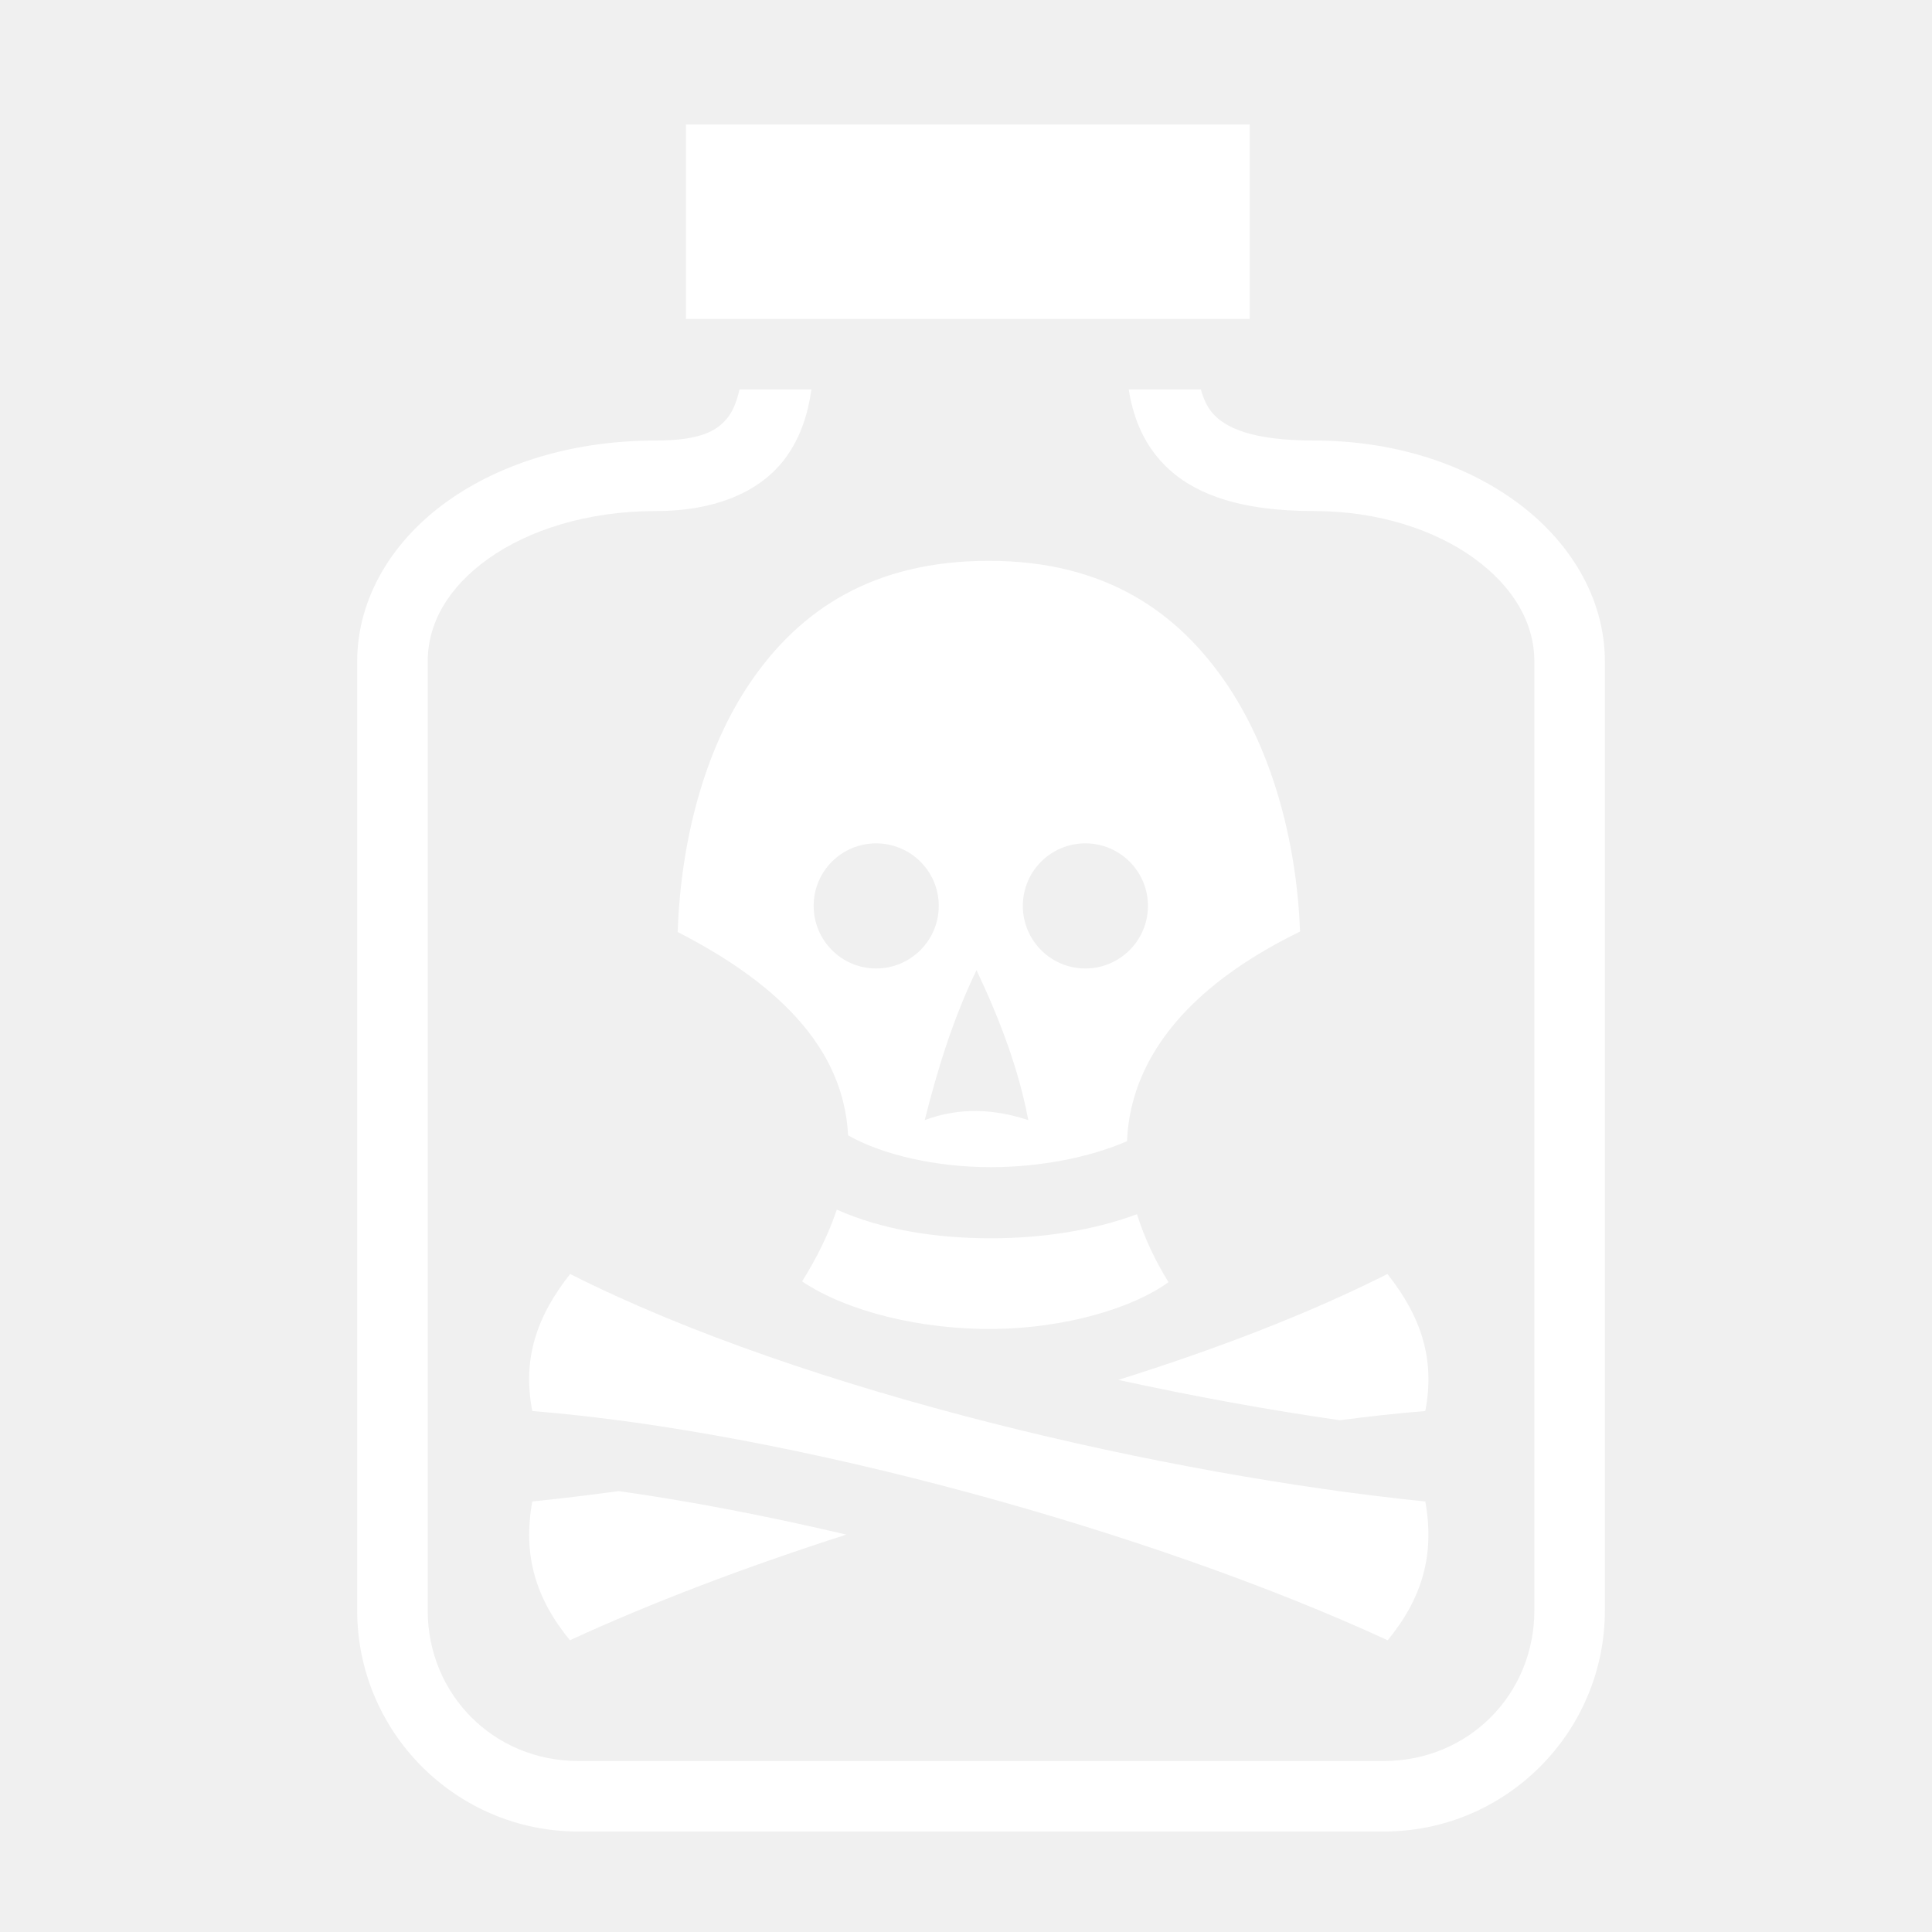
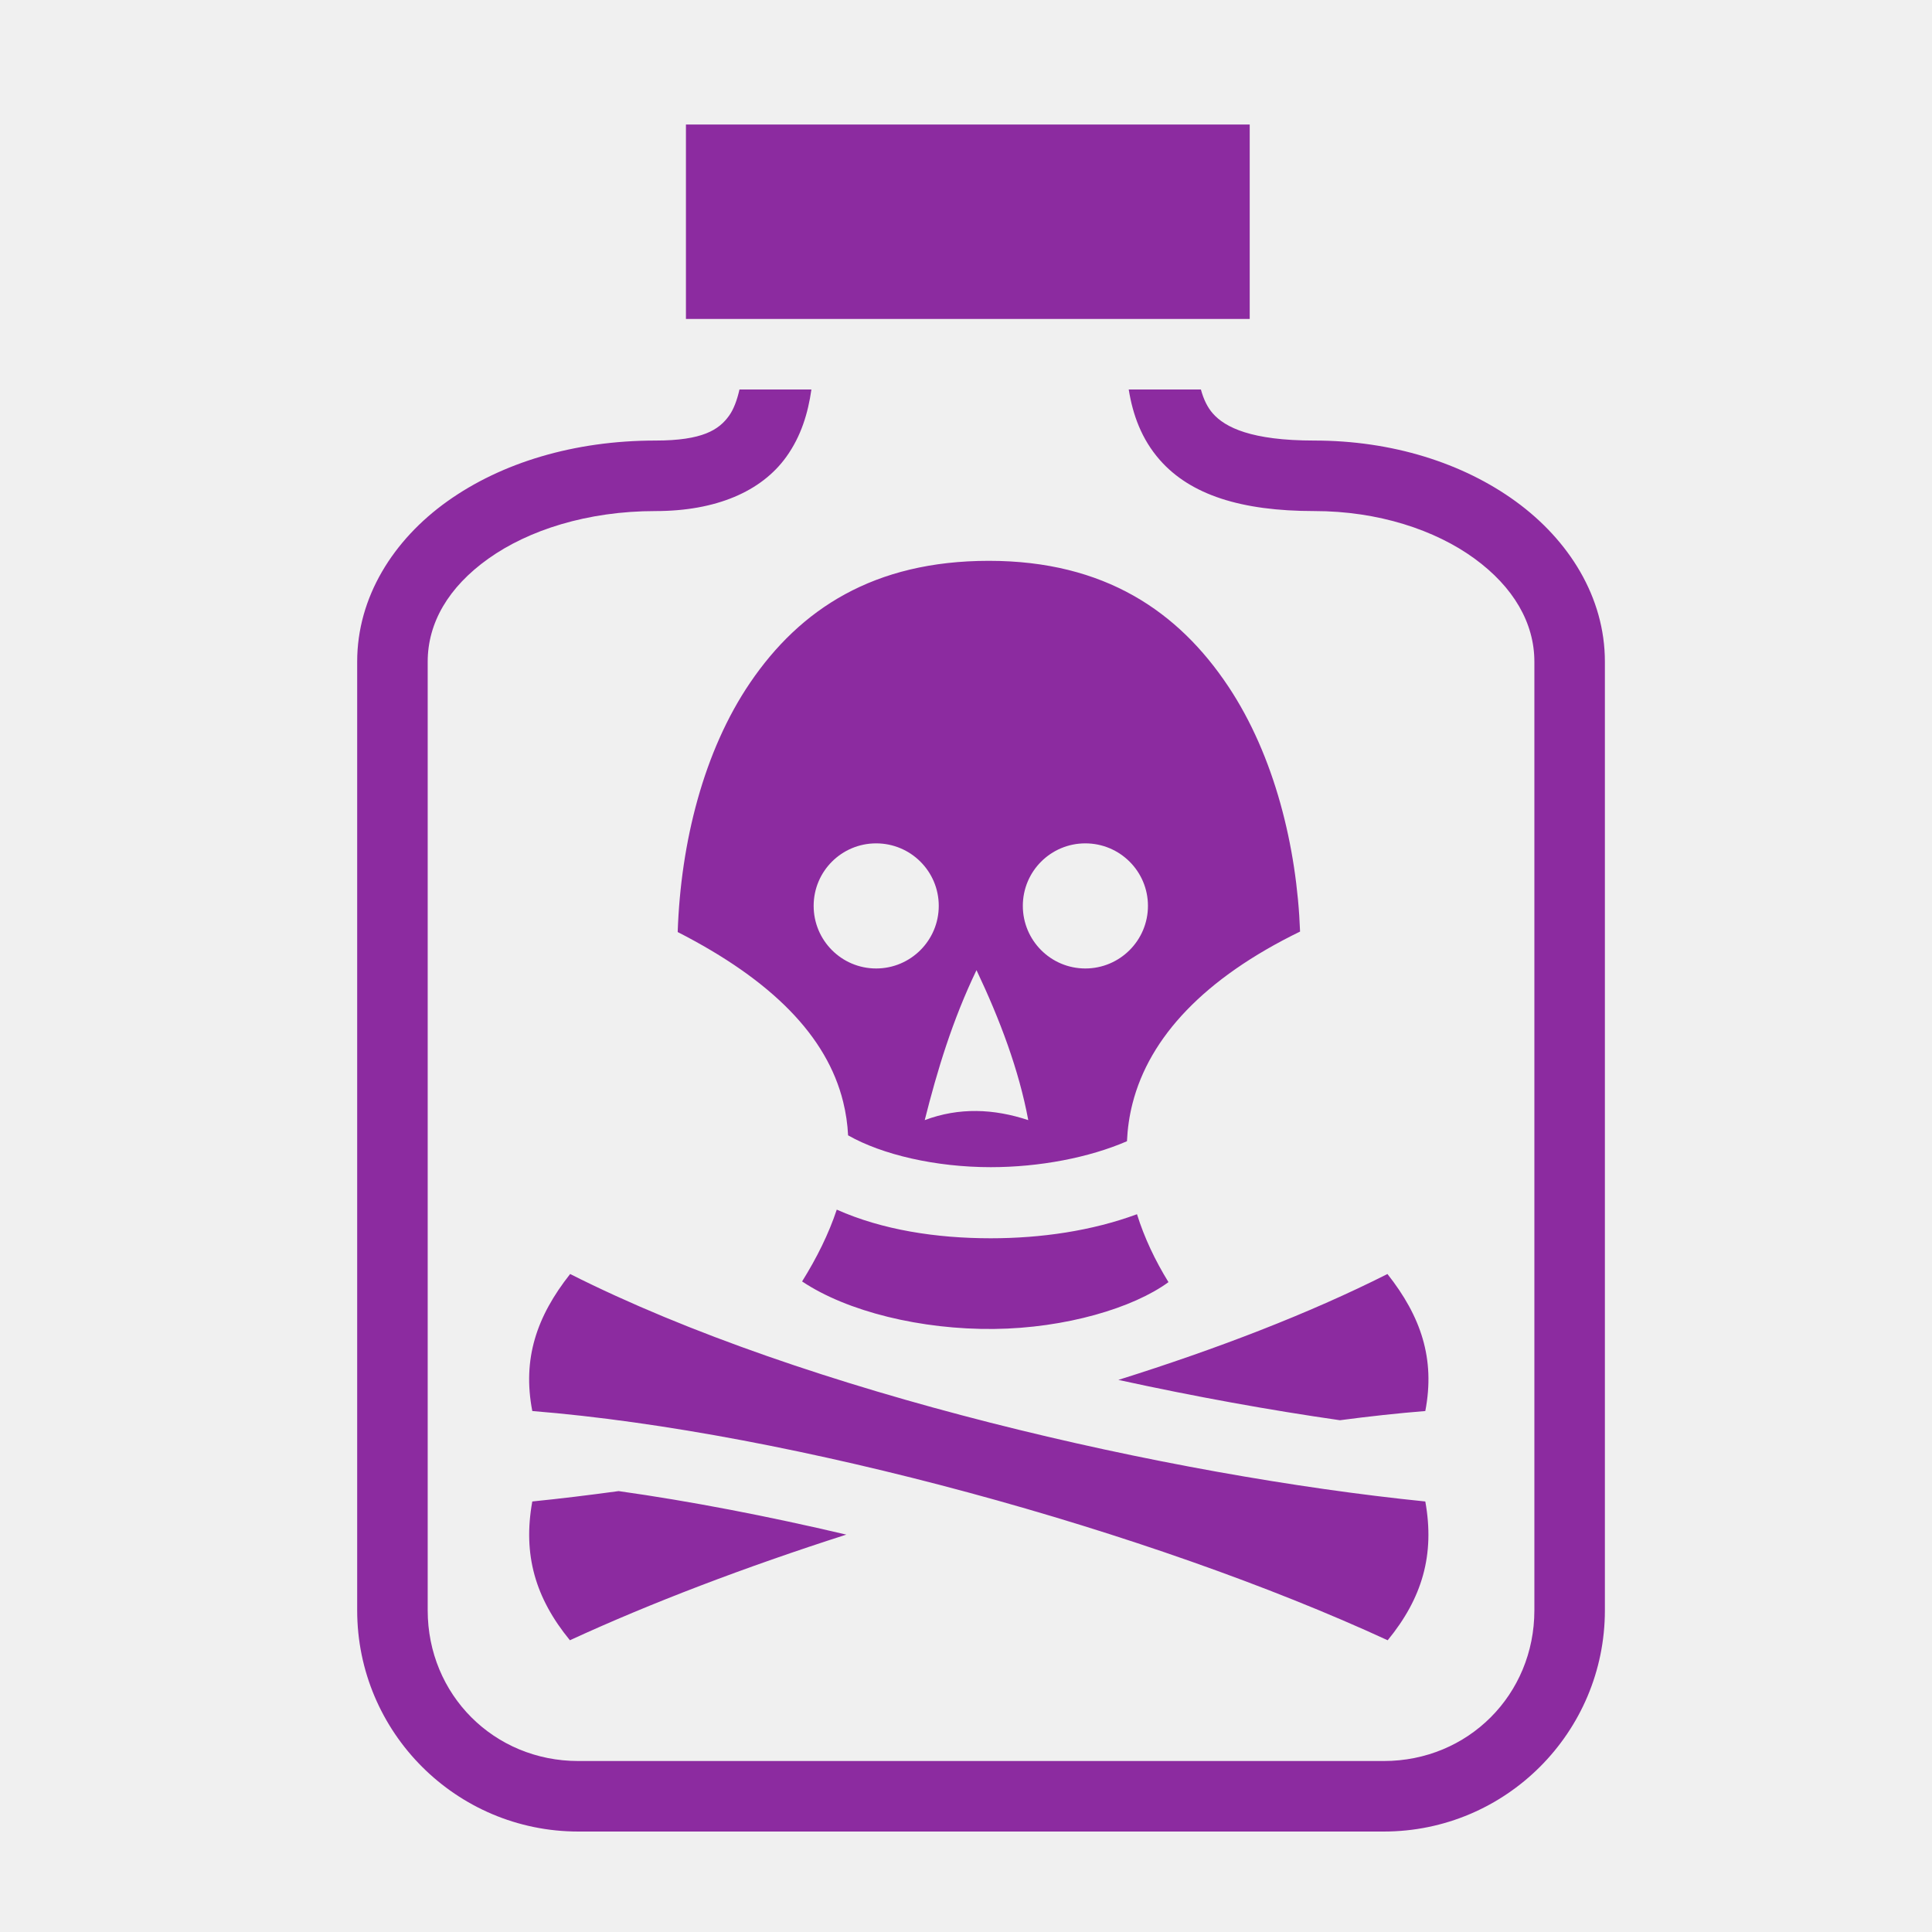
<svg xmlns="http://www.w3.org/2000/svg" viewBox="0 0 512 512" style="height: 512px; width: 512px;">
  <path d="M0 0h512v512H0z" fill="#000000" fill-opacity="0" />
  <g class="" transform="translate(0,0)" style="">
-     <path d="M181.78 33v51.53h149.407V33H181.78zm14.19 70.22c-.66 2.9-1.554 5.263-2.75 6.936-2.684 3.75-7.033 6.594-19.5 6.594-21.54 0-40.804 5.862-55.157 16.094-14.353 10.232-23.907 25.398-23.907 42.5V426.75c0 32.34 26.255 58.625 58.594 58.625h213.47c32.338 0 58.592-26.286 58.592-58.625V175.344c0-17.102-9.527-32.2-23.593-42.438-14.067-10.237-32.83-16.156-53.44-16.156-16.69 0-23.62-3.488-26.874-7.188-1.41-1.604-2.43-3.698-3.156-6.343h-19.125c1.073 6.658 3.37 13.137 8.25 18.686 8.11 9.223 21.523 13.53 40.906 13.53 16.978 0 32.056 5.008 42.44 12.564 10.38 7.556 15.905 17.1 15.905 27.344V426.75c0 22.355-17.55 39.938-39.906 39.938H153.25c-22.355 0-39.906-17.583-39.906-39.938V175.344c0-10.245 5.455-19.72 16.062-27.28 10.607-7.563 26.22-12.626 44.313-12.626 15.962 0 28.056-5.142 34.686-14.407 3.904-5.455 5.733-11.545 6.625-17.81h-19.06zm66.093 45.405c-30.545 0-50.062 12.865-63.282 32.313-12.295 18.09-18.387 42.315-19.186 66.062 25.033 12.795 39.555 27.632 43.844 44.97.734 2.967 1.173 5.942 1.312 8.905 9.01 5.134 23.22 8.44 37.813 8.438 12.935-.002 26.08-2.538 36.093-6.875.152-3.325.617-6.662 1.47-10 4.486-17.583 19.028-33.2 44.405-45.563-.838-22.46-6.793-46.595-19-64.938-13.2-19.84-32.745-33.312-63.467-33.312zM232.188 223.5c9.157 0 16.593 7.405 16.593 16.563 0 9.157-7.435 16.593-16.593 16.593-9.157 0-16.562-7.436-16.562-16.594 0-9.157 7.405-16.562 16.563-16.562zm55.437 0c9.158 0 16.594 7.405 16.594 16.563 0 9.157-7.438 16.593-16.595 16.593-9.158 0-16.563-7.436-16.563-16.594 0-9.157 7.405-16.562 16.563-16.562zm-28.844 33.594c6.275 13.248 11.25 26.503 13.72 39.75-9.148-3.022-18.29-3.426-27.438 0 3.34-13.25 7.352-26.504 13.72-39.75zm-37.03 63.47c-2.136 6.42-5.285 12.778-9.188 19.03 11.93 7.99 31.58 12.81 50.875 12.594 18.97-.214 36.878-5.57 46.22-12.407-3.55-5.764-6.412-11.8-8.344-18-11.947 4.416-25.424 6.375-38.75 6.376-14.447.002-28.77-2.222-40.813-7.594zm-70.656 17.06c-8.9 11.268-12.694 22.493-10.03 36.313 68.925 5.54 164.194 31.92 226.686 60.75 9.16-11.166 12.518-22.67 9.97-36.78-67.77-6.867-164.135-28.736-226.626-60.282zm216.594 0c-20.79 10.496-45.326 19.907-71.313 28.063 20.298 4.434 40.253 8.04 58.72 10.688 7.782-1.026 15.357-1.853 22.624-2.438 2.66-13.82-1.133-25.045-10.033-36.312zm-203.75 57.532c-7.904 1.084-15.56 2.01-22.875 2.75-2.55 14.11.81 25.615 9.968 36.78 21.375-9.86 46.575-19.447 73.25-27.998-20.87-4.912-41.385-8.868-60.343-11.532z" fill="#fff" fill-opacity="1" />
+     <path d="M181.78 33v51.53h149.407V33H181.78zm14.19 70.22c-.66 2.9-1.554 5.263-2.75 6.936-2.684 3.75-7.033 6.594-19.5 6.594-21.54 0-40.804 5.862-55.157 16.094-14.353 10.232-23.907 25.398-23.907 42.5V426.75c0 32.34 26.255 58.625 58.594 58.625h213.47c32.338 0 58.592-26.286 58.592-58.625V175.344c0-17.102-9.527-32.2-23.593-42.438-14.067-10.237-32.83-16.156-53.44-16.156-16.69 0-23.62-3.488-26.874-7.188-1.41-1.604-2.43-3.698-3.156-6.343h-19.125c1.073 6.658 3.37 13.137 8.25 18.686 8.11 9.223 21.523 13.53 40.906 13.53 16.978 0 32.056 5.008 42.44 12.564 10.38 7.556 15.905 17.1 15.905 27.344V426.75c0 22.355-17.55 39.938-39.906 39.938H153.25c-22.355 0-39.906-17.583-39.906-39.938V175.344c0-10.245 5.455-19.72 16.062-27.28 10.607-7.563 26.22-12.626 44.313-12.626 15.962 0 28.056-5.142 34.686-14.407 3.904-5.455 5.733-11.545 6.625-17.81h-19.06zm66.093 45.405c-30.545 0-50.062 12.865-63.282 32.313-12.295 18.09-18.387 42.315-19.186 66.062 25.033 12.795 39.555 27.632 43.844 44.97.734 2.967 1.173 5.942 1.312 8.905 9.01 5.134 23.22 8.44 37.813 8.438 12.935-.002 26.08-2.538 36.093-6.875.152-3.325.617-6.662 1.47-10 4.486-17.583 19.028-33.2 44.405-45.563-.838-22.46-6.793-46.595-19-64.938-13.2-19.84-32.745-33.312-63.467-33.312zM232.188 223.5c9.157 0 16.593 7.405 16.593 16.563 0 9.157-7.435 16.593-16.593 16.593-9.157 0-16.562-7.436-16.562-16.594 0-9.157 7.405-16.562 16.563-16.562zm55.437 0c9.158 0 16.594 7.405 16.594 16.563 0 9.157-7.438 16.593-16.595 16.593-9.158 0-16.563-7.436-16.563-16.594 0-9.157 7.405-16.562 16.563-16.562zm-28.844 33.594c6.275 13.248 11.25 26.503 13.72 39.75-9.148-3.022-18.29-3.426-27.438 0 3.34-13.25 7.352-26.504 13.72-39.75zm-37.03 63.47c-2.136 6.42-5.285 12.778-9.188 19.03 11.93 7.99 31.58 12.81 50.875 12.594 18.97-.214 36.878-5.57 46.22-12.407-3.55-5.764-6.412-11.8-8.344-18-11.947 4.416-25.424 6.375-38.75 6.376-14.447.002-28.77-2.222-40.813-7.594zm-70.656 17.06c-8.9 11.268-12.694 22.493-10.03 36.313 68.925 5.54 164.194 31.92 226.686 60.75 9.16-11.166 12.518-22.67 9.97-36.78-67.77-6.867-164.135-28.736-226.626-60.282zm216.594 0c-20.79 10.496-45.326 19.907-71.313 28.063 20.298 4.434 40.253 8.04 58.72 10.688 7.782-1.026 15.357-1.853 22.624-2.438 2.66-13.82-1.133-25.045-10.033-36.312zm-203.75 57.532c-7.904 1.084-15.56 2.01-22.875 2.75-2.55 14.11.81 25.615 9.968 36.78 21.375-9.86 46.575-19.447 73.25-27.998-20.87-4.912-41.385-8.868-60.343-11.532z" fill="#8c2ba0" fill-opacity="1" />
  </g>
</svg>
